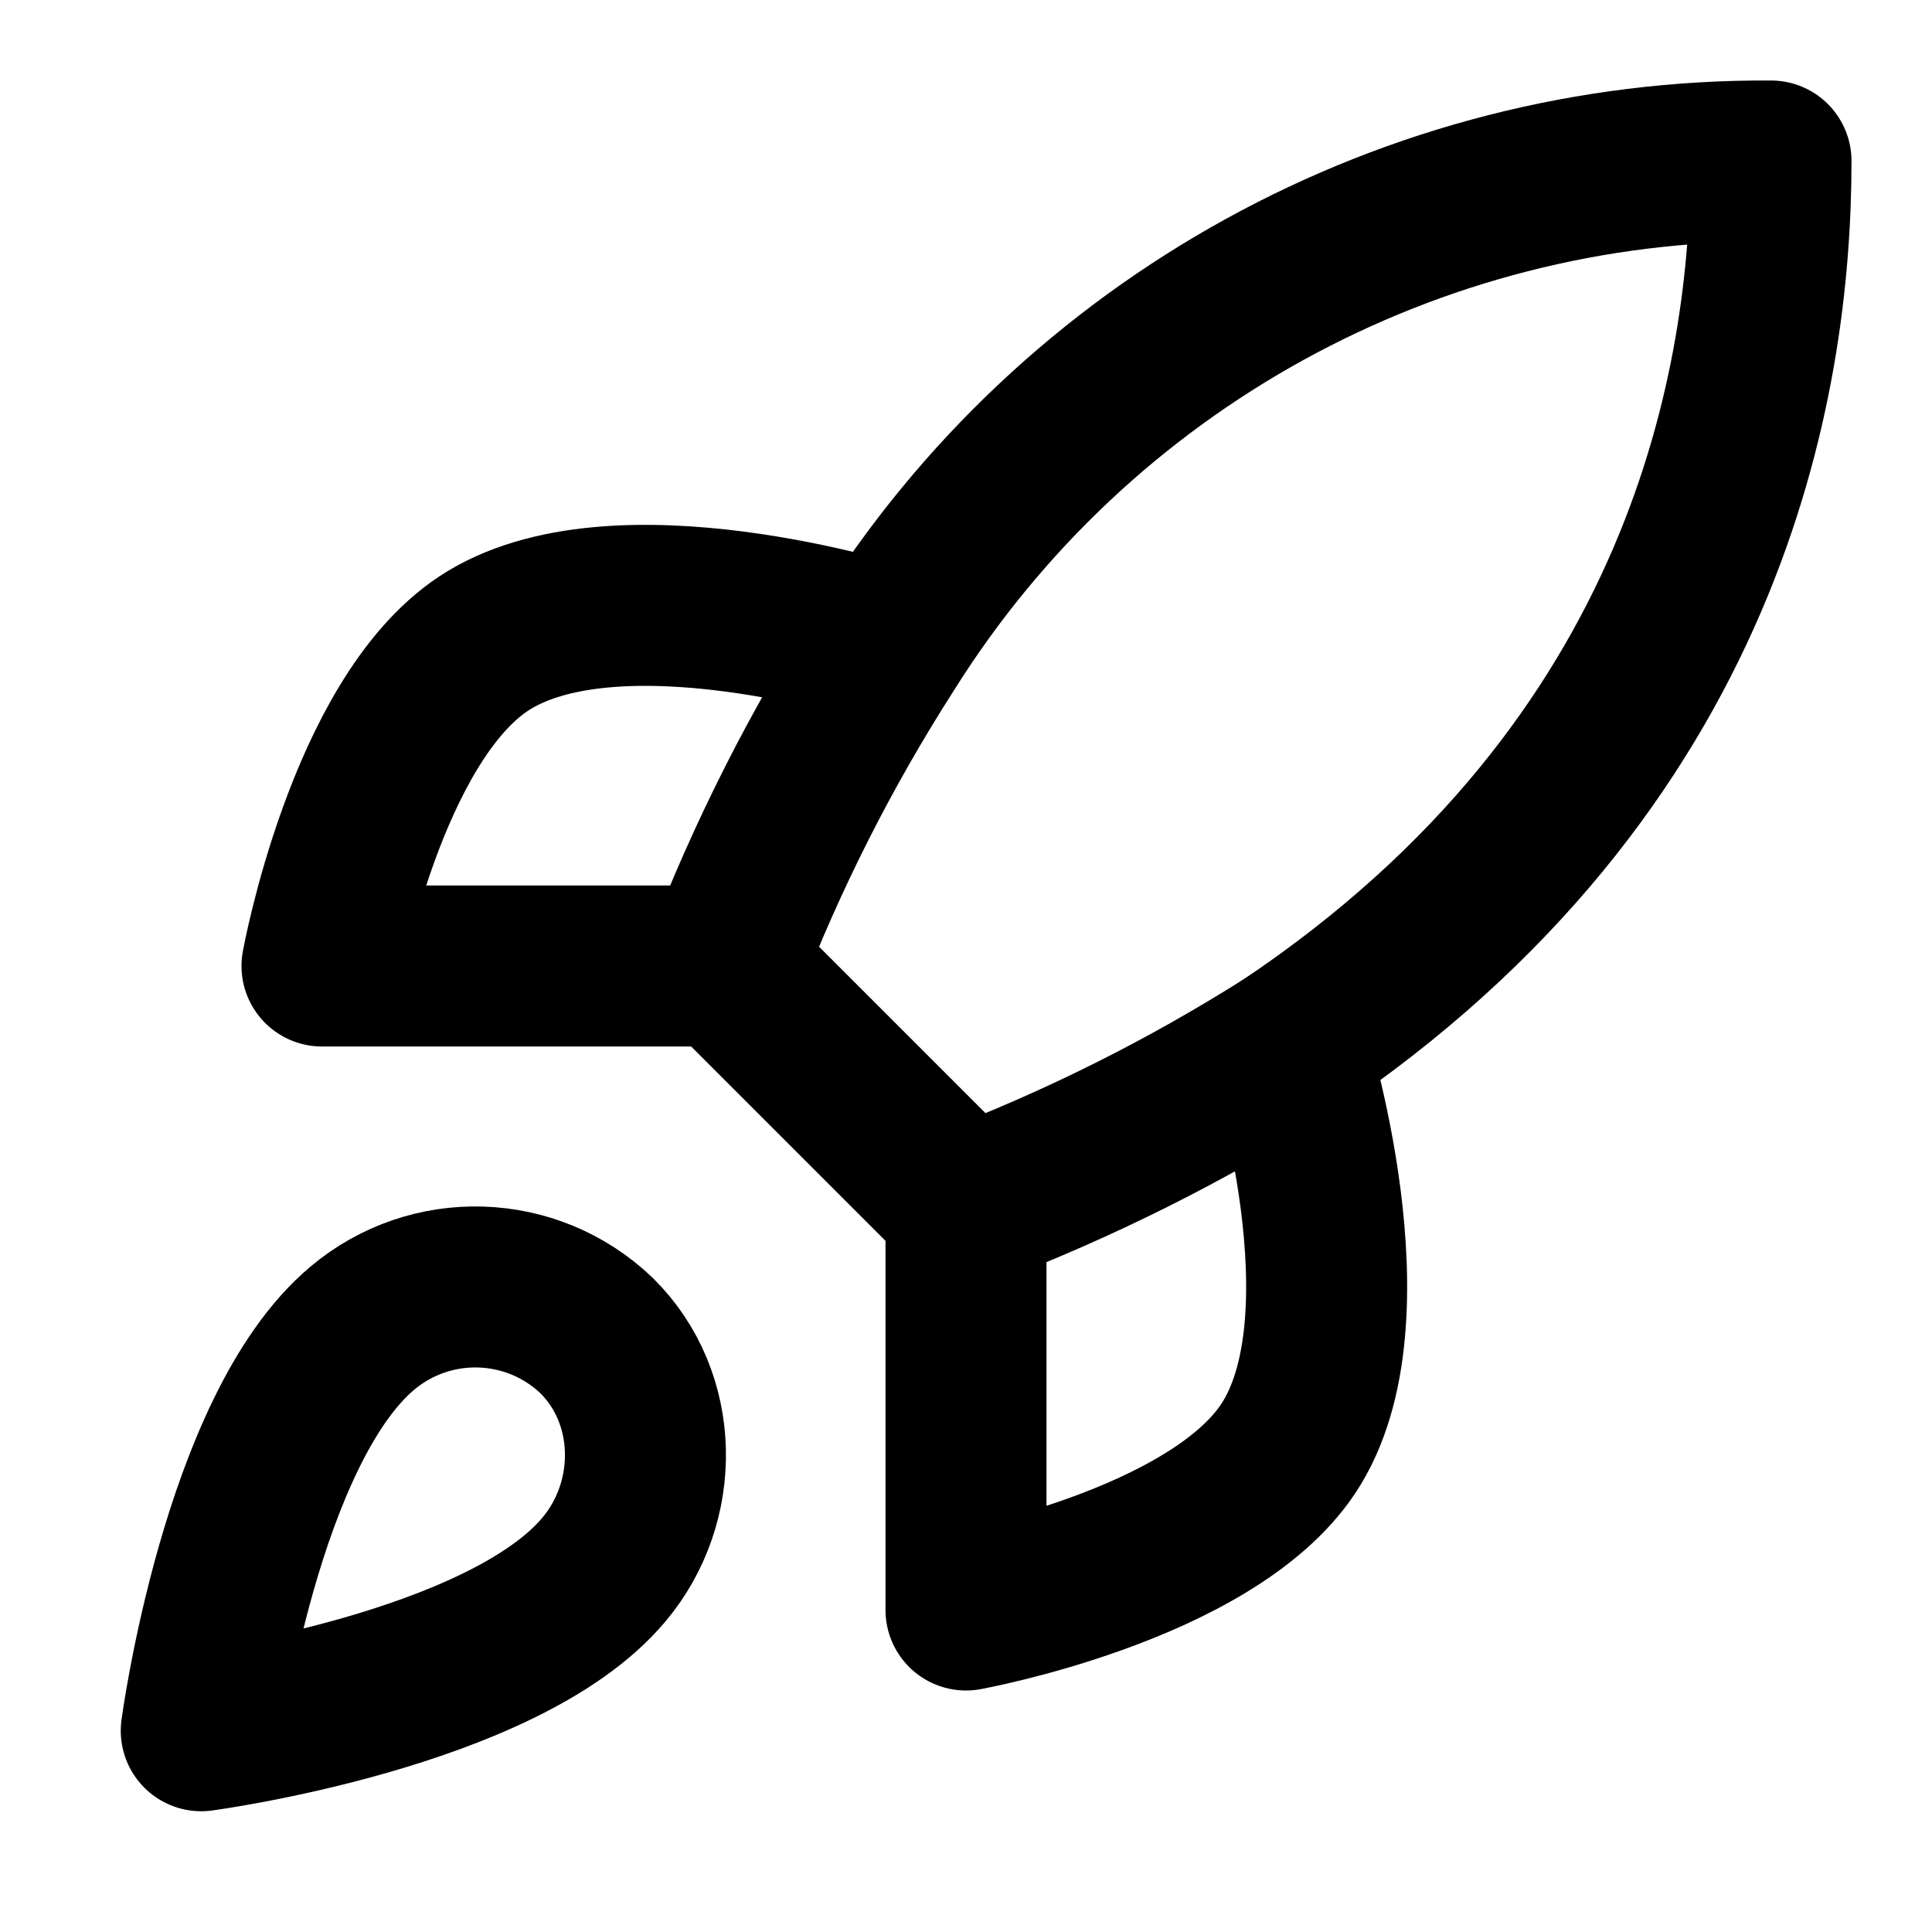
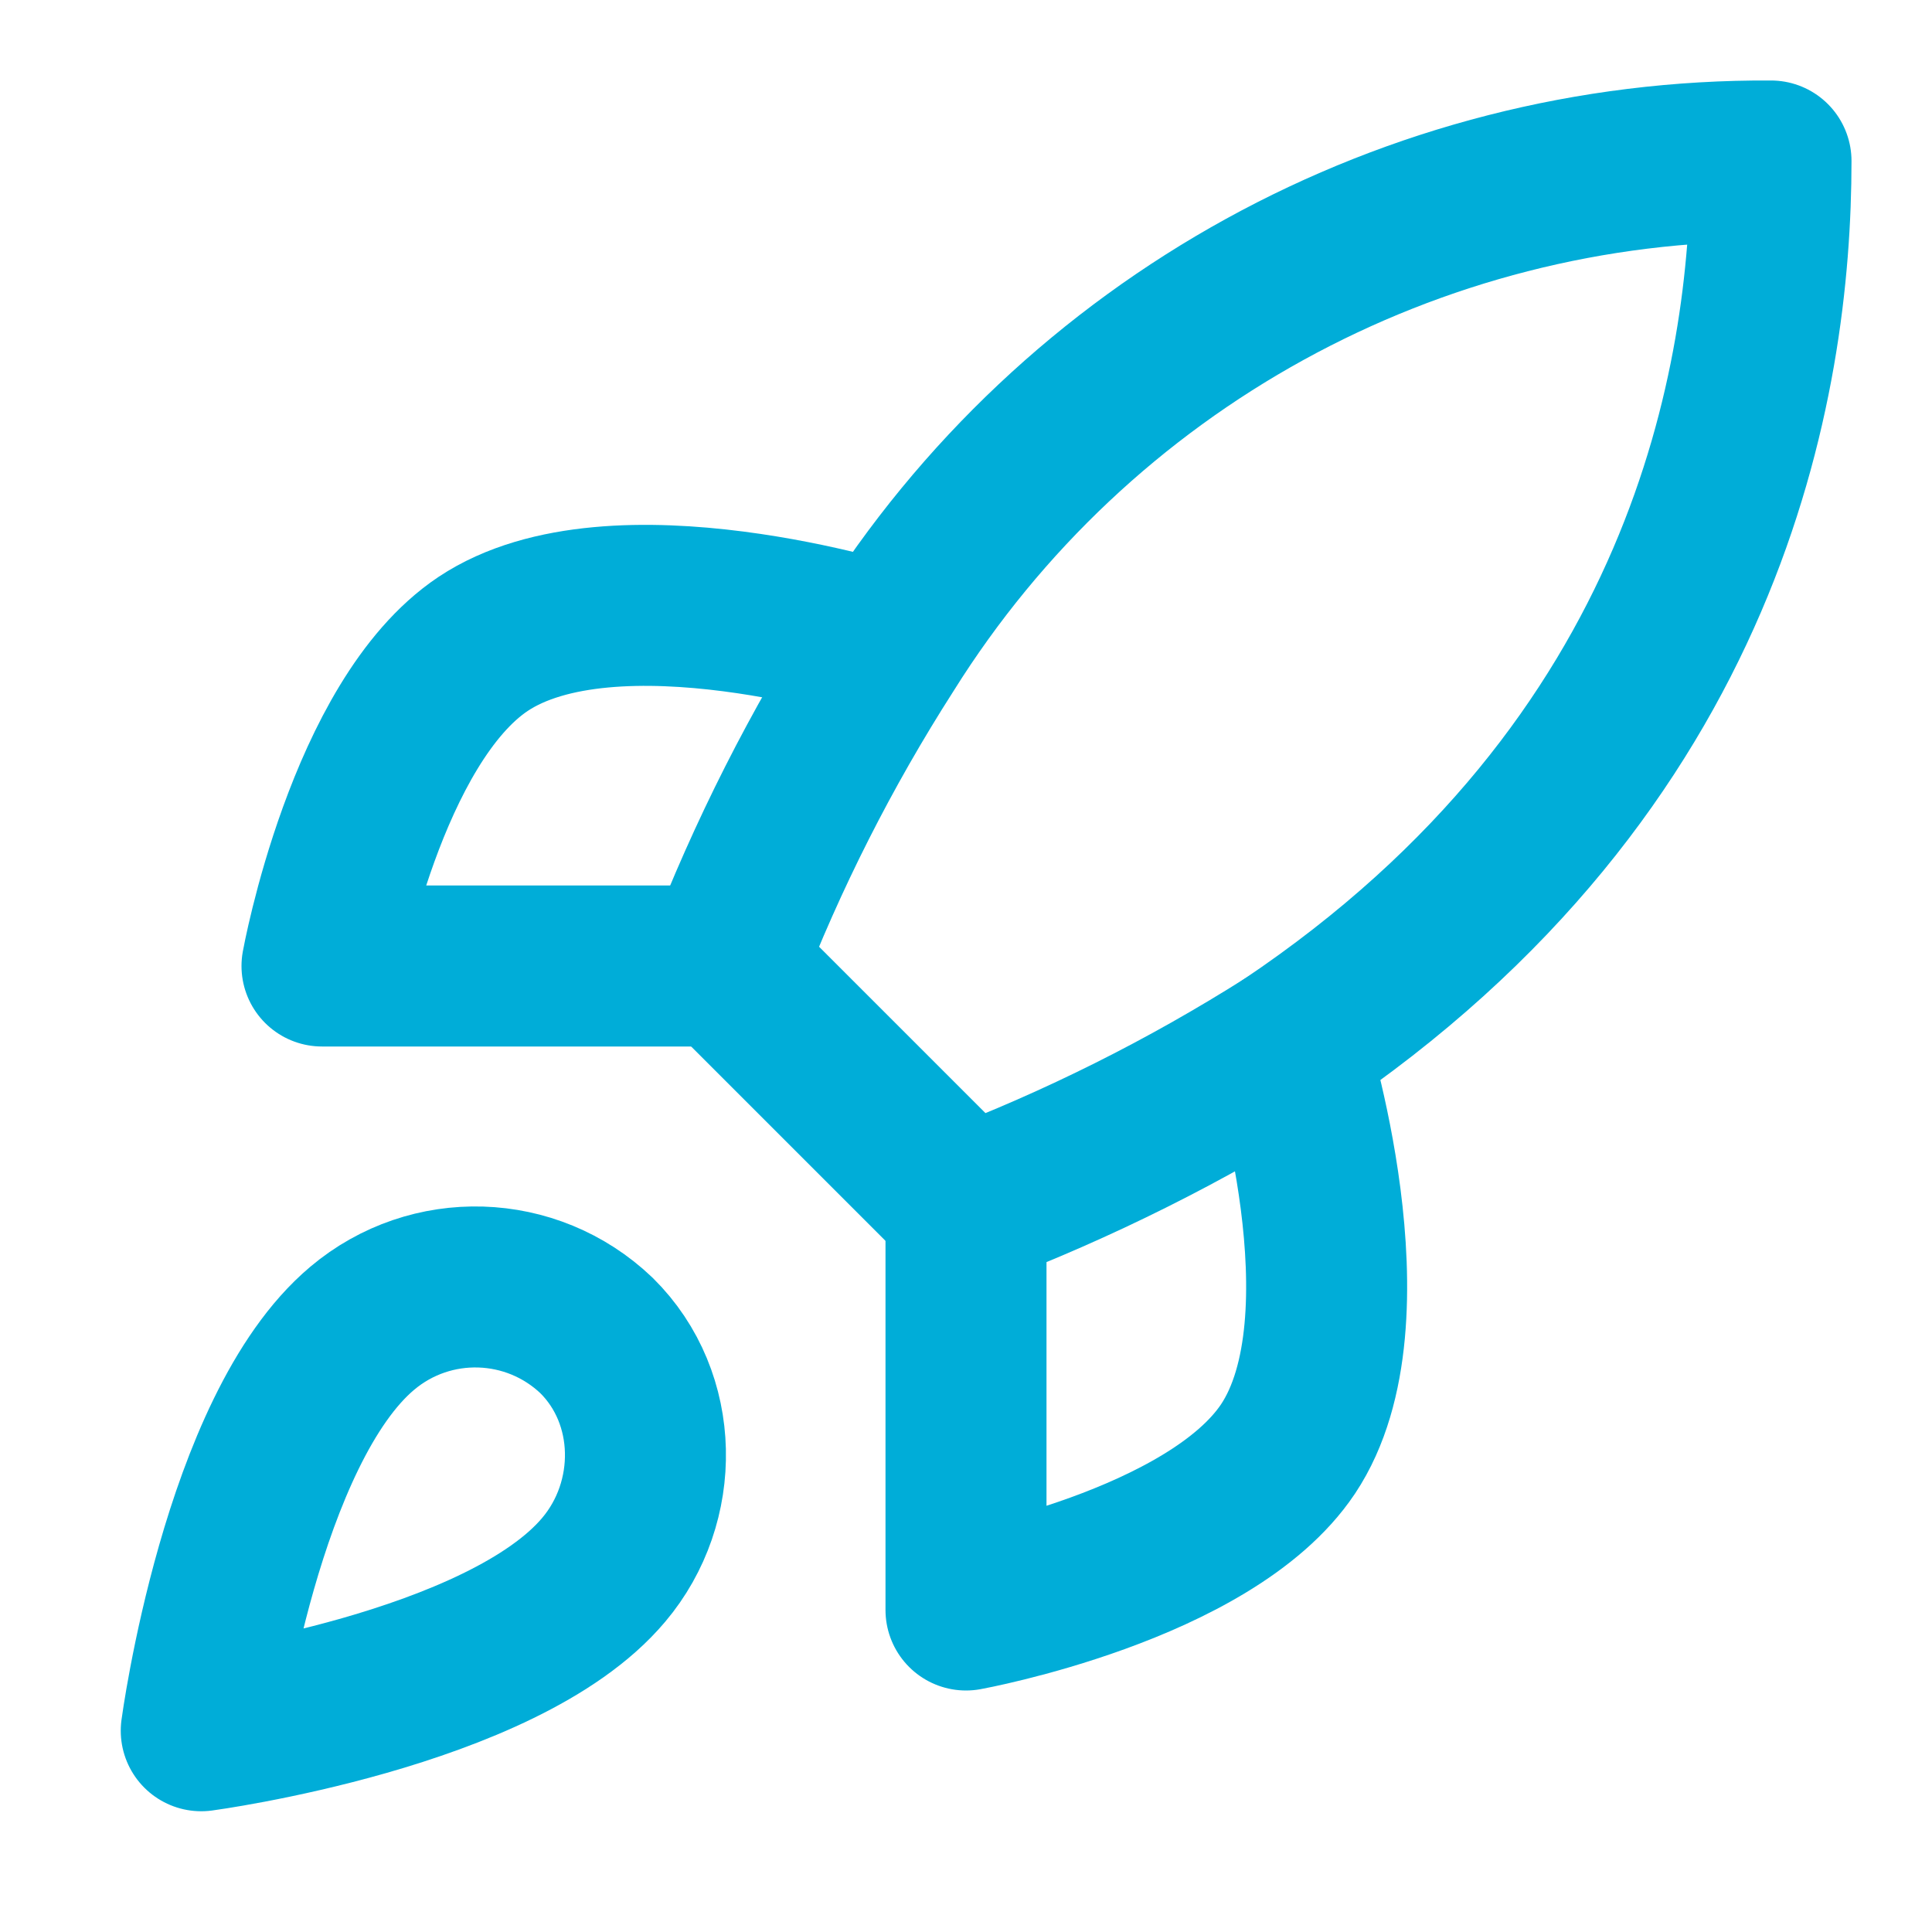
- <svg xmlns="http://www.w3.org/2000/svg" width="24" height="24" viewBox="0 0 24 24" fill="none" stroke="currentColor" stroke-width="2" stroke-linecap="round" stroke-linejoin="round">
+ <svg xmlns="http://www.w3.org/2000/svg" width="24" height="24" viewBox="0 0 24 24" fill="none" stroke="#00ADD8" stroke-width="2" stroke-linecap="round" stroke-linejoin="round">
  <path d="M4.5 16.5c-1.5 1.26-2 5-2 5s3.74-.5 5-2c.71-.84.7-2.13-.09-2.91a2.18 2.18 0 0 0-2.91-.09z" />
  <path d="m12 15-3-3a22 22 0 0 1 2-3.95A12.88 12.88 0 0 1 22 2c0 2.72-.78 7.5-6 11a22.35 22.35 0 0 1-4 2z" />
  <path d="M9 12H4s.55-3.03 2-4c1.62-1.08 5 0 5 0" />
  <path d="M12 15v5s3.03-.55 4-2c1.08-1.62 0-5 0-5" />
</svg>
